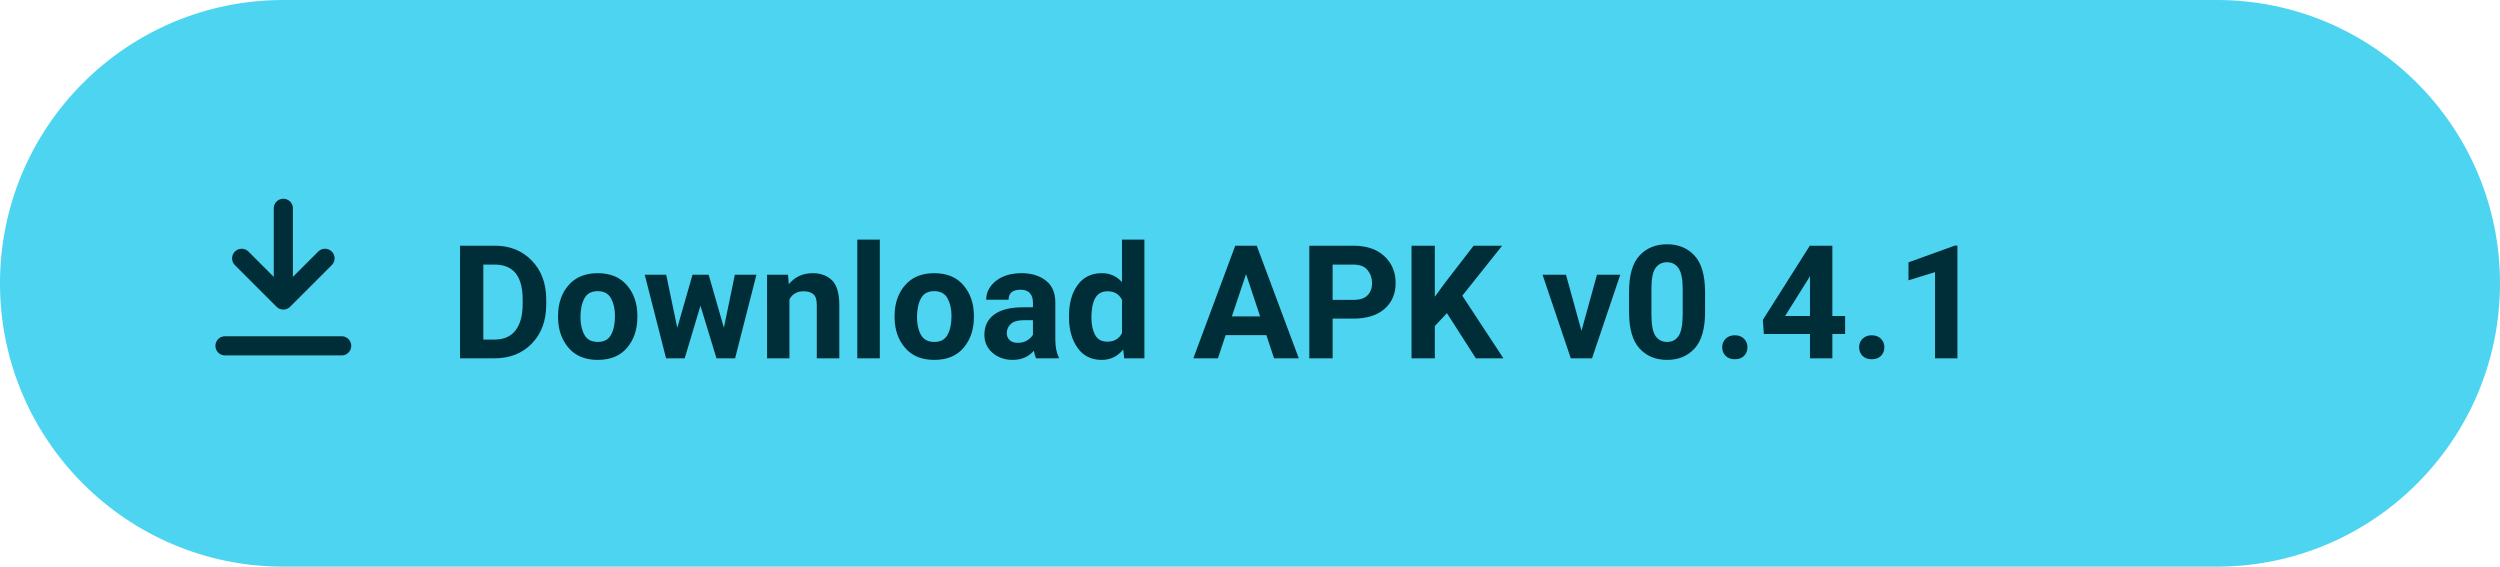
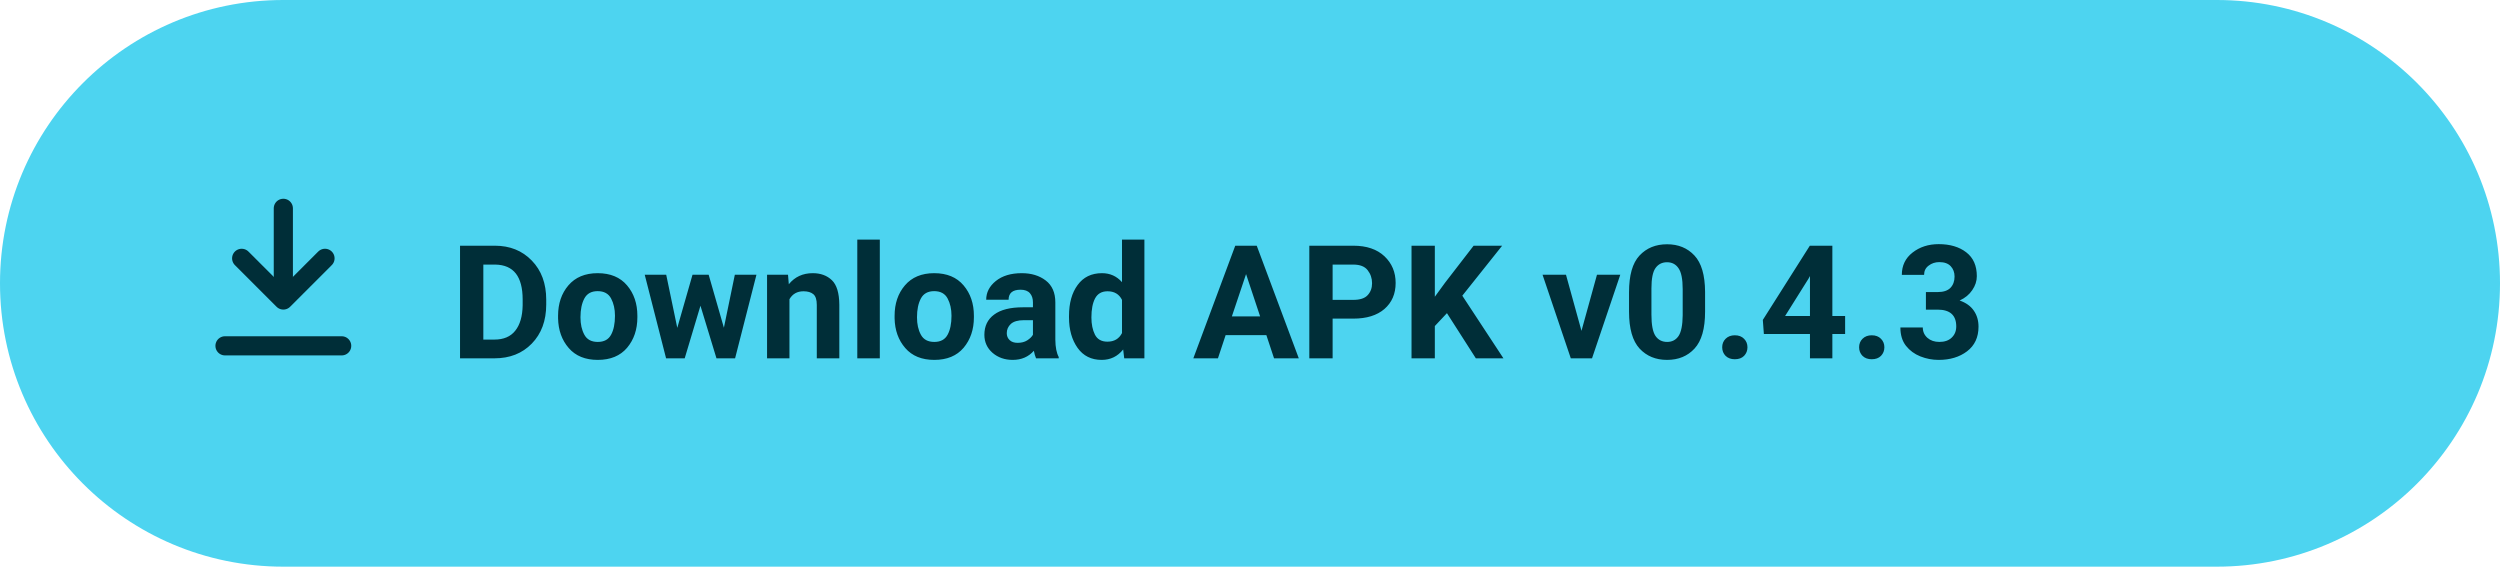
- <svg xmlns="http://www.w3.org/2000/svg" viewBox="0 0 300 68" width="300" height="68" role="img" aria-label="Download APK v0.4.1">
+ <svg xmlns="http://www.w3.org/2000/svg" viewBox="0 0 300 68" width="300" height="68" role="img" aria-label="Download APK v0.4.3">
  <rect width="300" height="68" rx="34" fill="#4DD4F0" />
  <g transform="translate(22 22)" fill="none" stroke="#002E38" stroke-width="2.3" stroke-linecap="round" stroke-linejoin="round">
    <path d="M12 3v10.5" />
    <path d="M7 9l5 5 5-5" />
    <path d="M5 19.5h14" />
  </g>
-   <text x="54" y="43" font-family="Roboto, 'Segoe UI', system-ui, -apple-system, 'Helvetica Neue', Arial, sans-serif" font-size="19" font-weight="600" fill="#002E38">Download APK v0.4.1</text>
+   <text x="54" y="43" font-family="Roboto, 'Segoe UI', system-ui, -apple-system, 'Helvetica Neue', Arial, sans-serif" font-size="19" font-weight="600" fill="#002E38">Download APK v0.4.3</text>
</svg>
